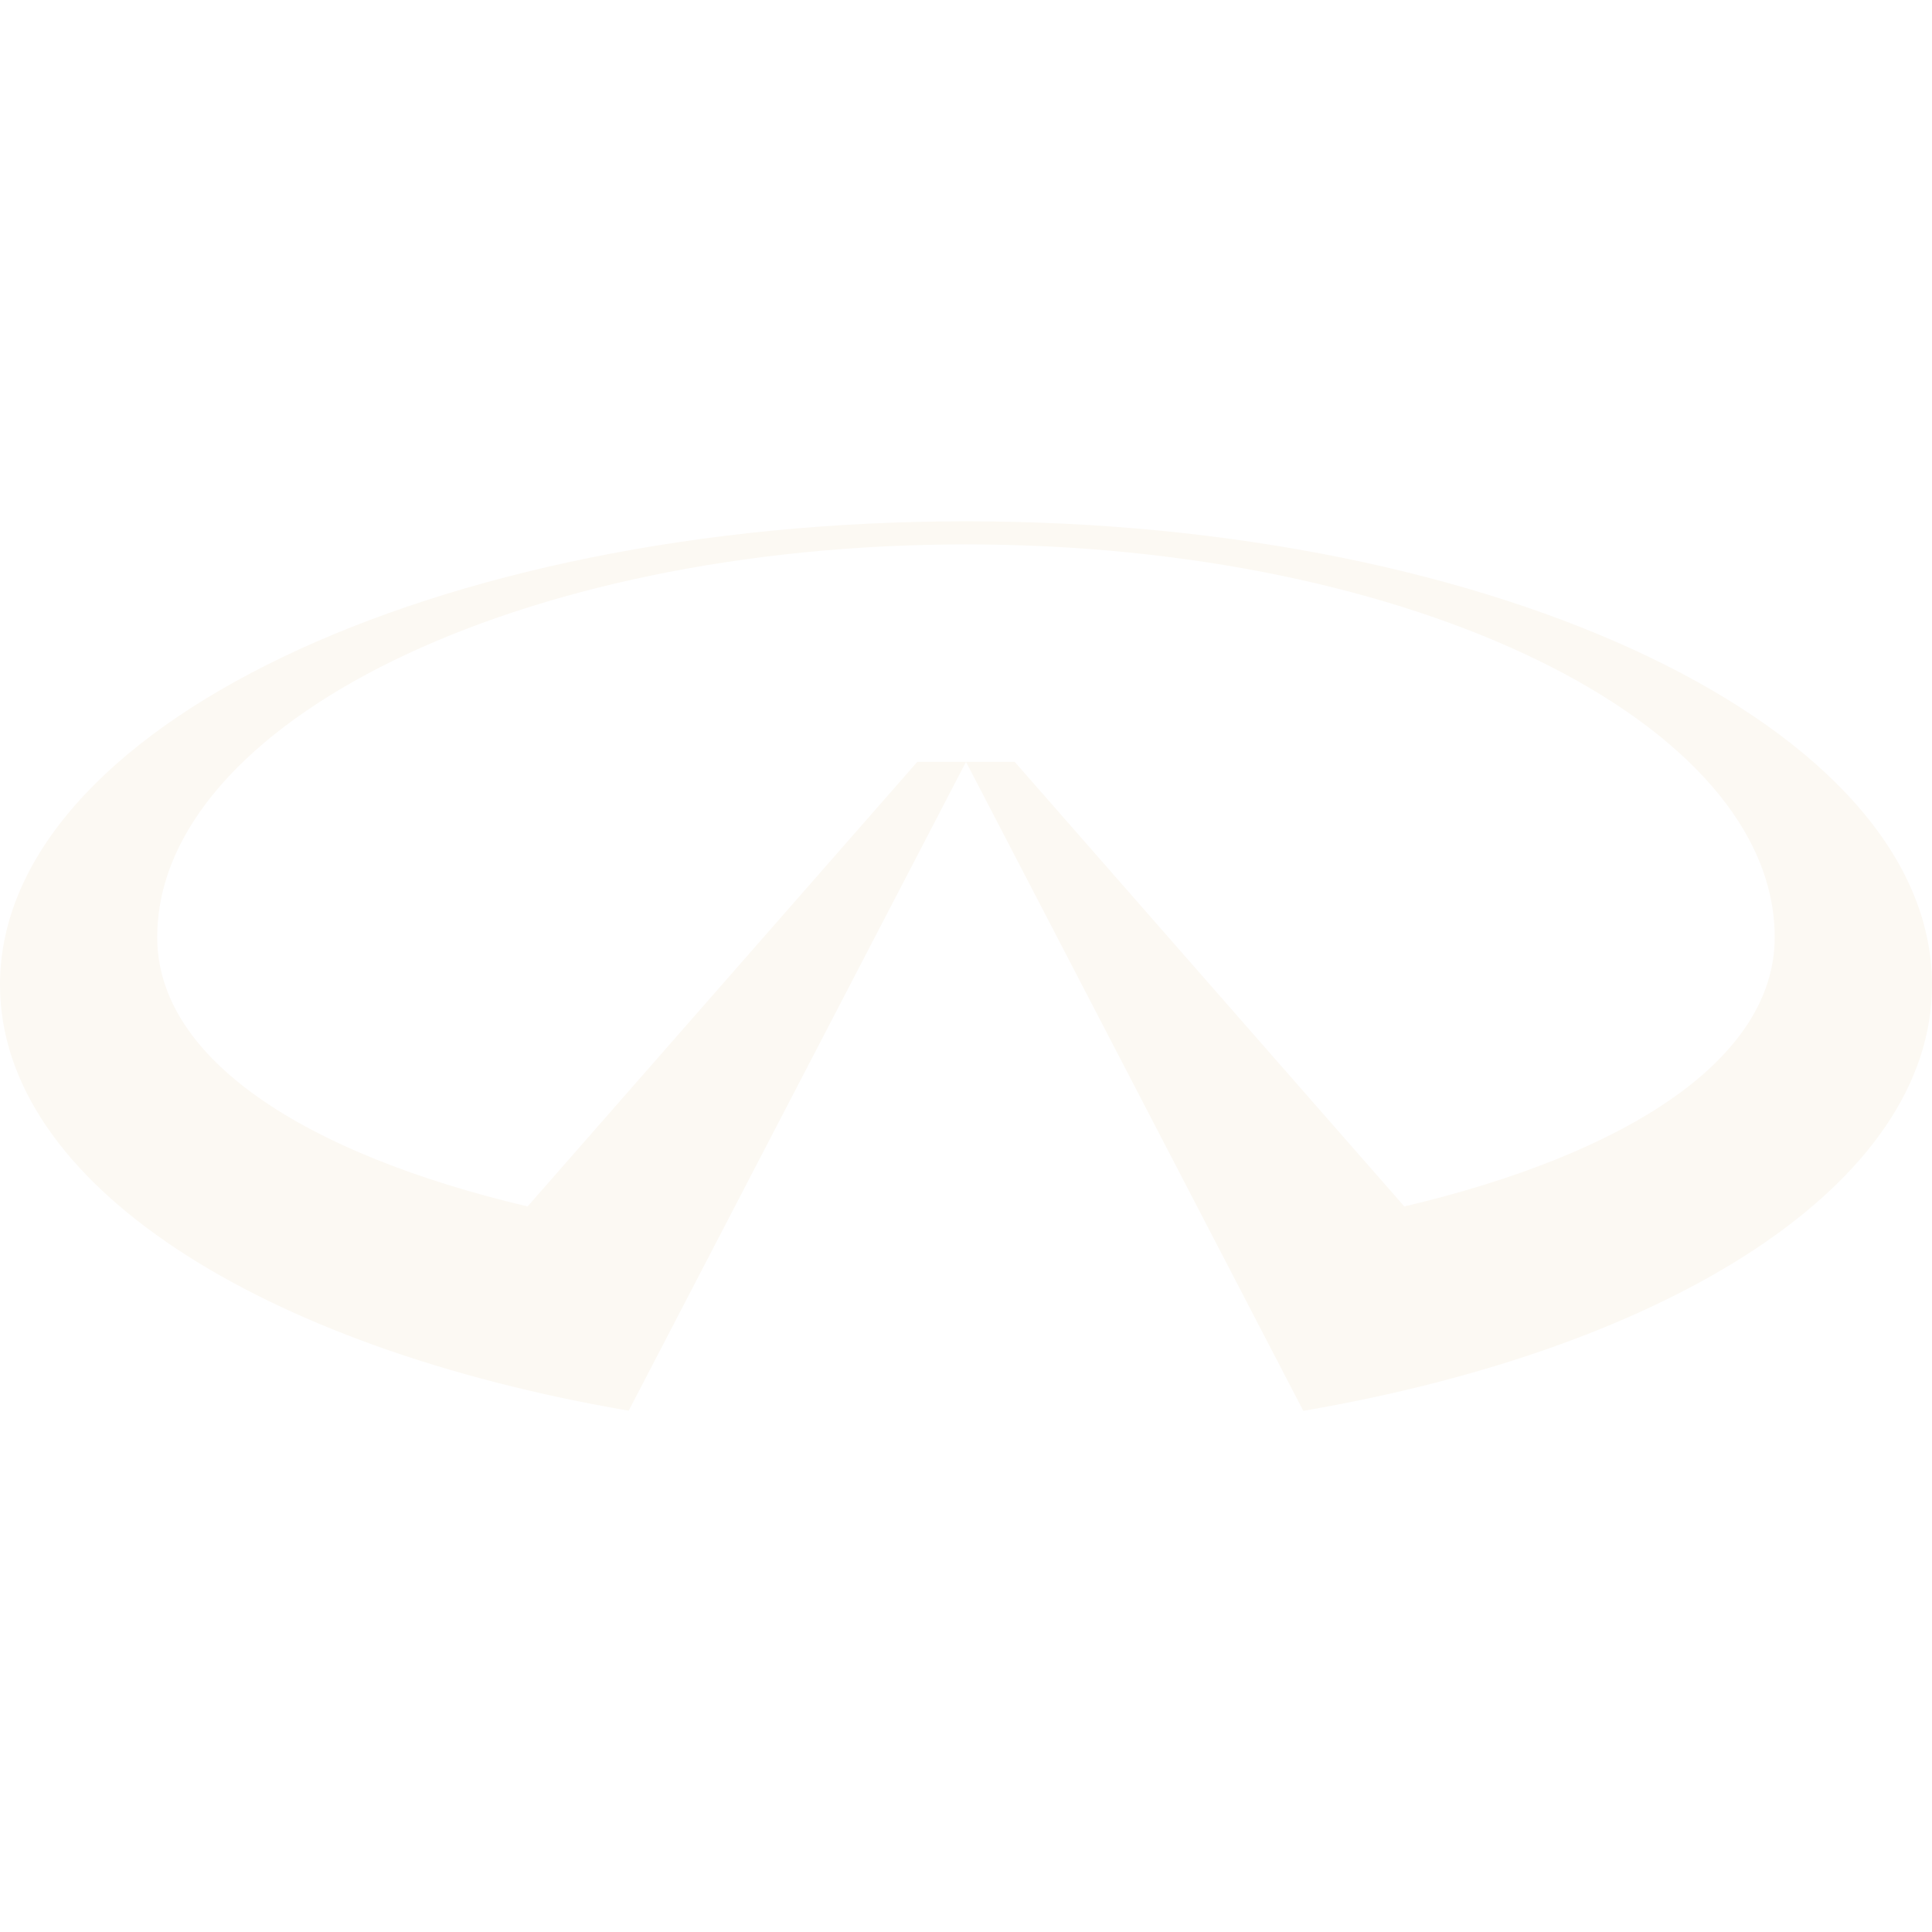
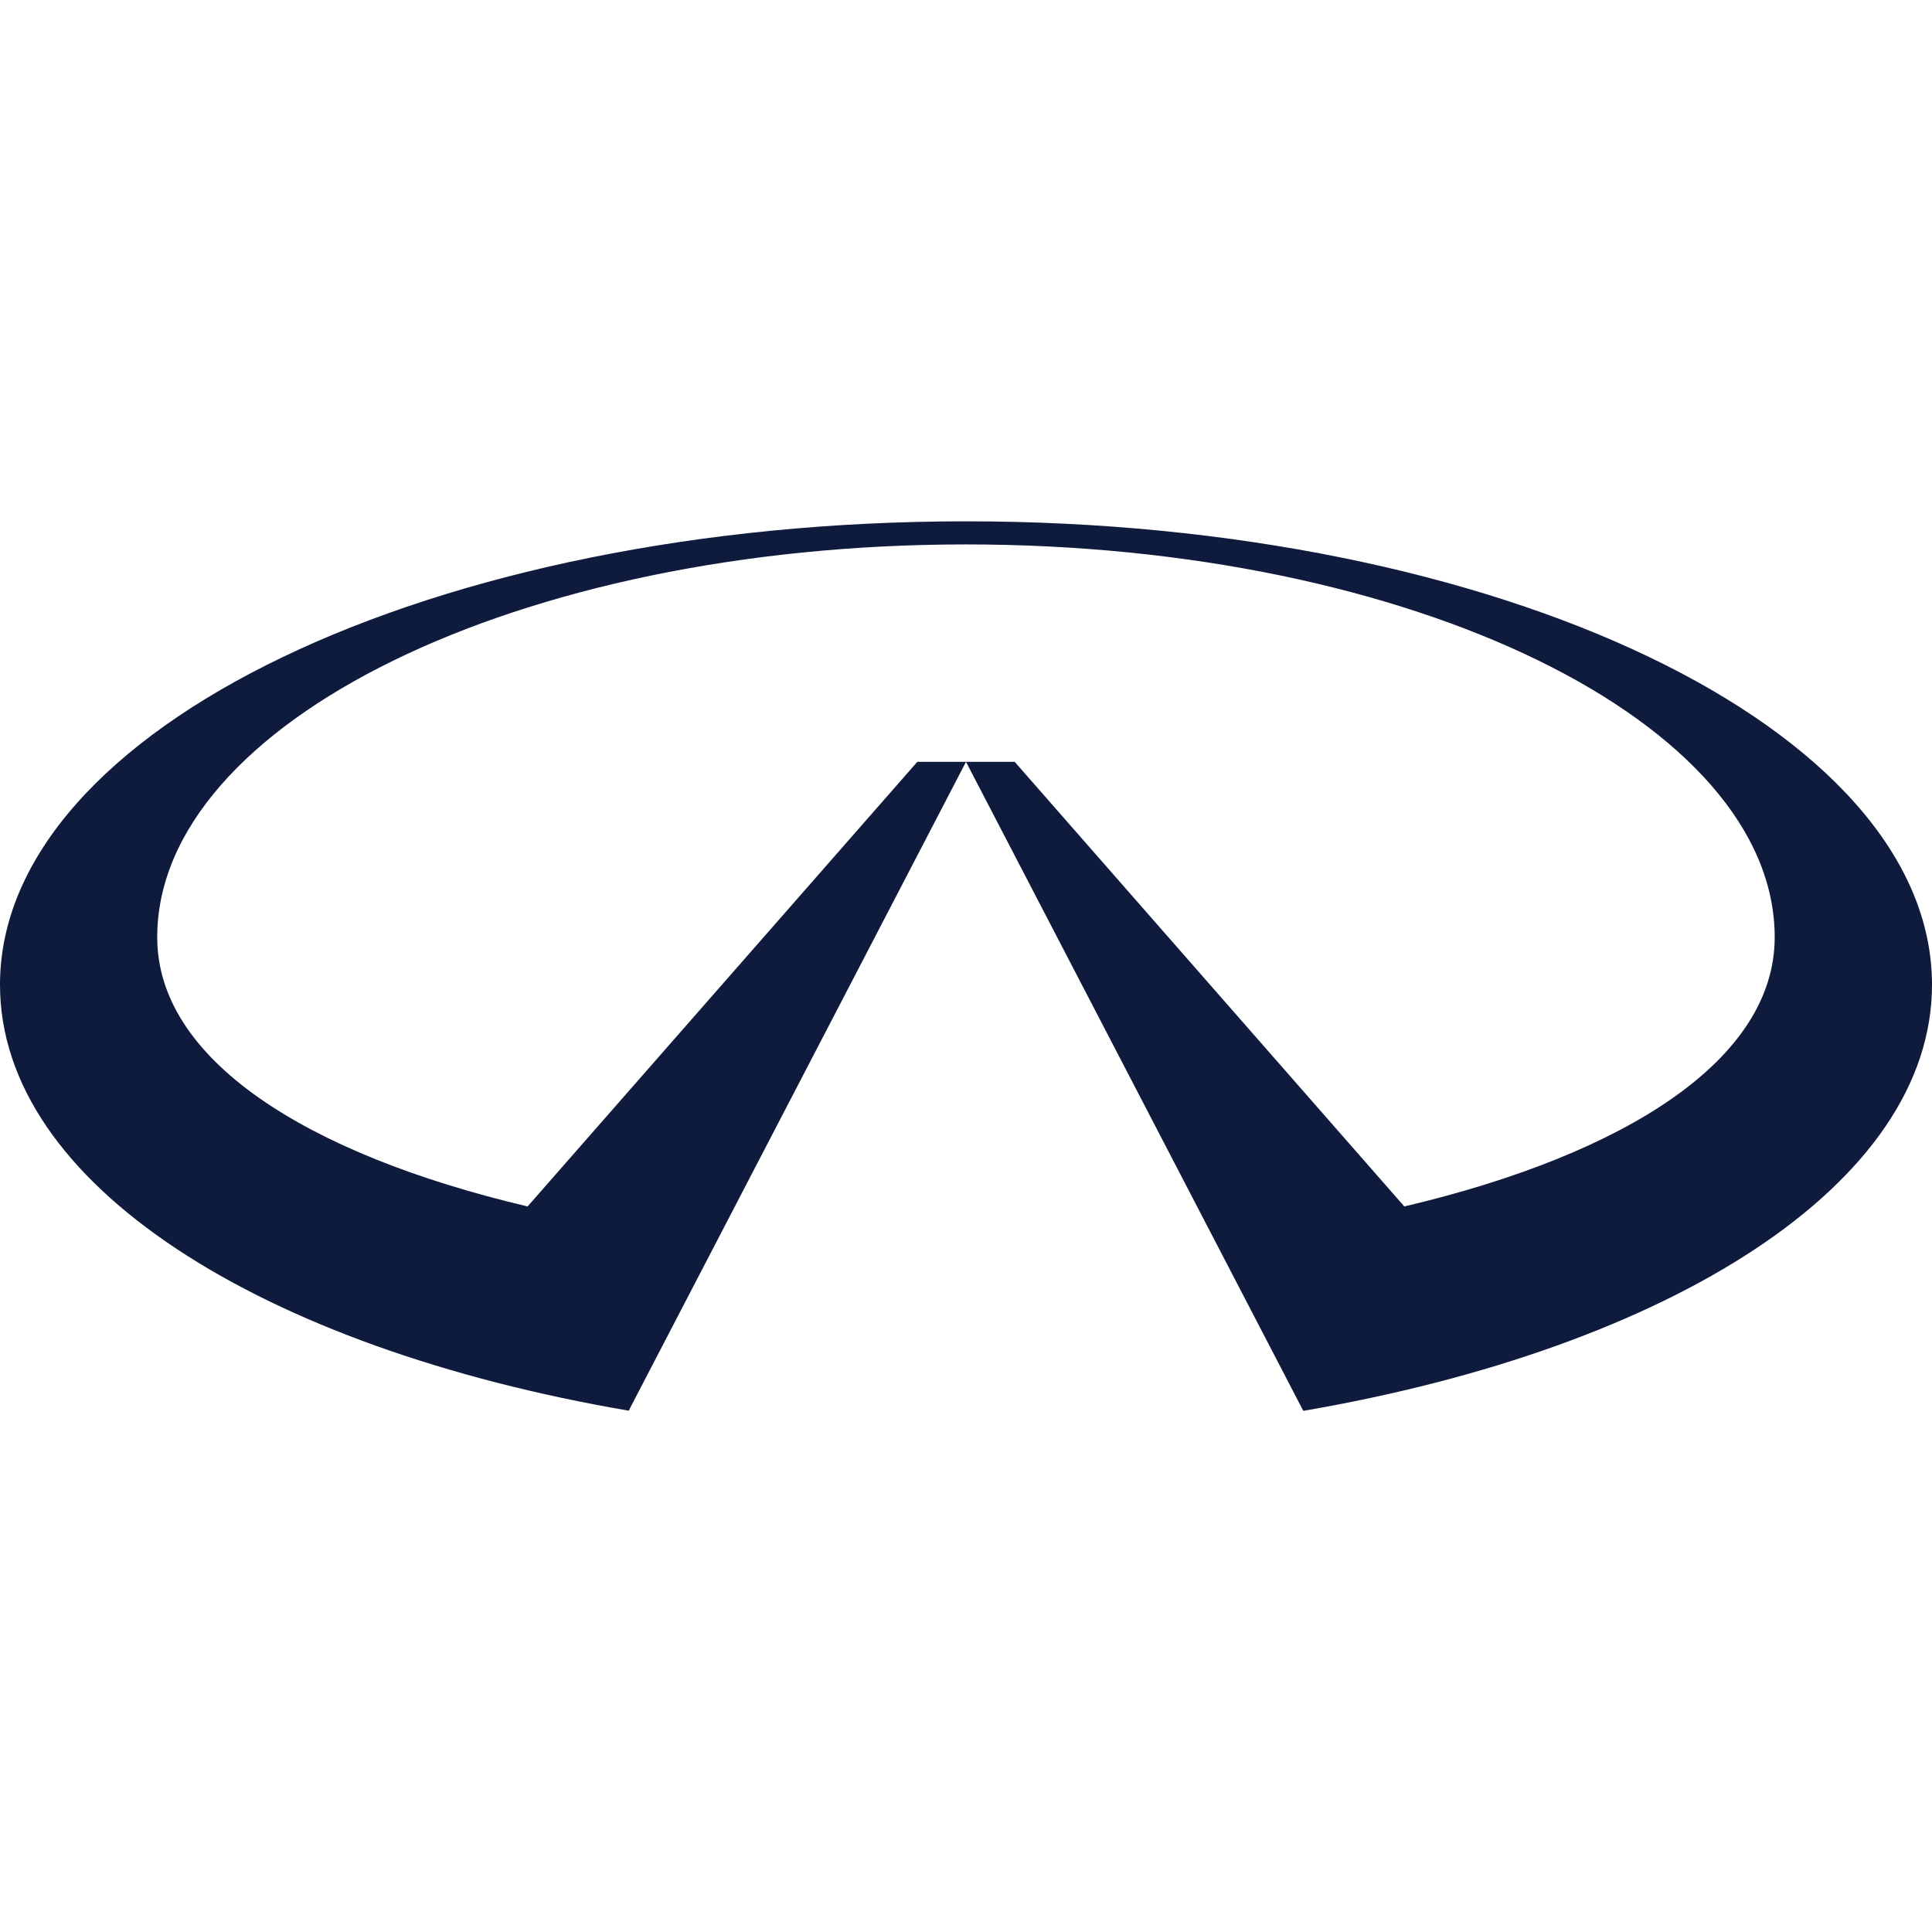
- <svg xmlns="http://www.w3.org/2000/svg" viewBox="0 0 24 24" fill="#fcf9f3">
+ <svg xmlns="http://www.w3.org/2000/svg" viewBox="0 0 24 24" fill="#0f1b3d">
  <path d="M1.953 11.643c0 1.51 1.83 2.69 4.601 3.344l4.841-5.523H12l-4.19 8.06C3.25 16.744 0 14.71 0 12.233c0-3.184 5.376-5.757 12-5.757s12 2.573 12 5.757c0 2.477-3.25 4.511-7.81 5.293L12 9.464h.605l4.84 5.523c2.772-.654 4.601-1.834 4.601-3.344 0-2.664-4.484-4.88-10.047-4.88-5.562 0-10.046 2.216-10.046 4.88z" />
</svg>
